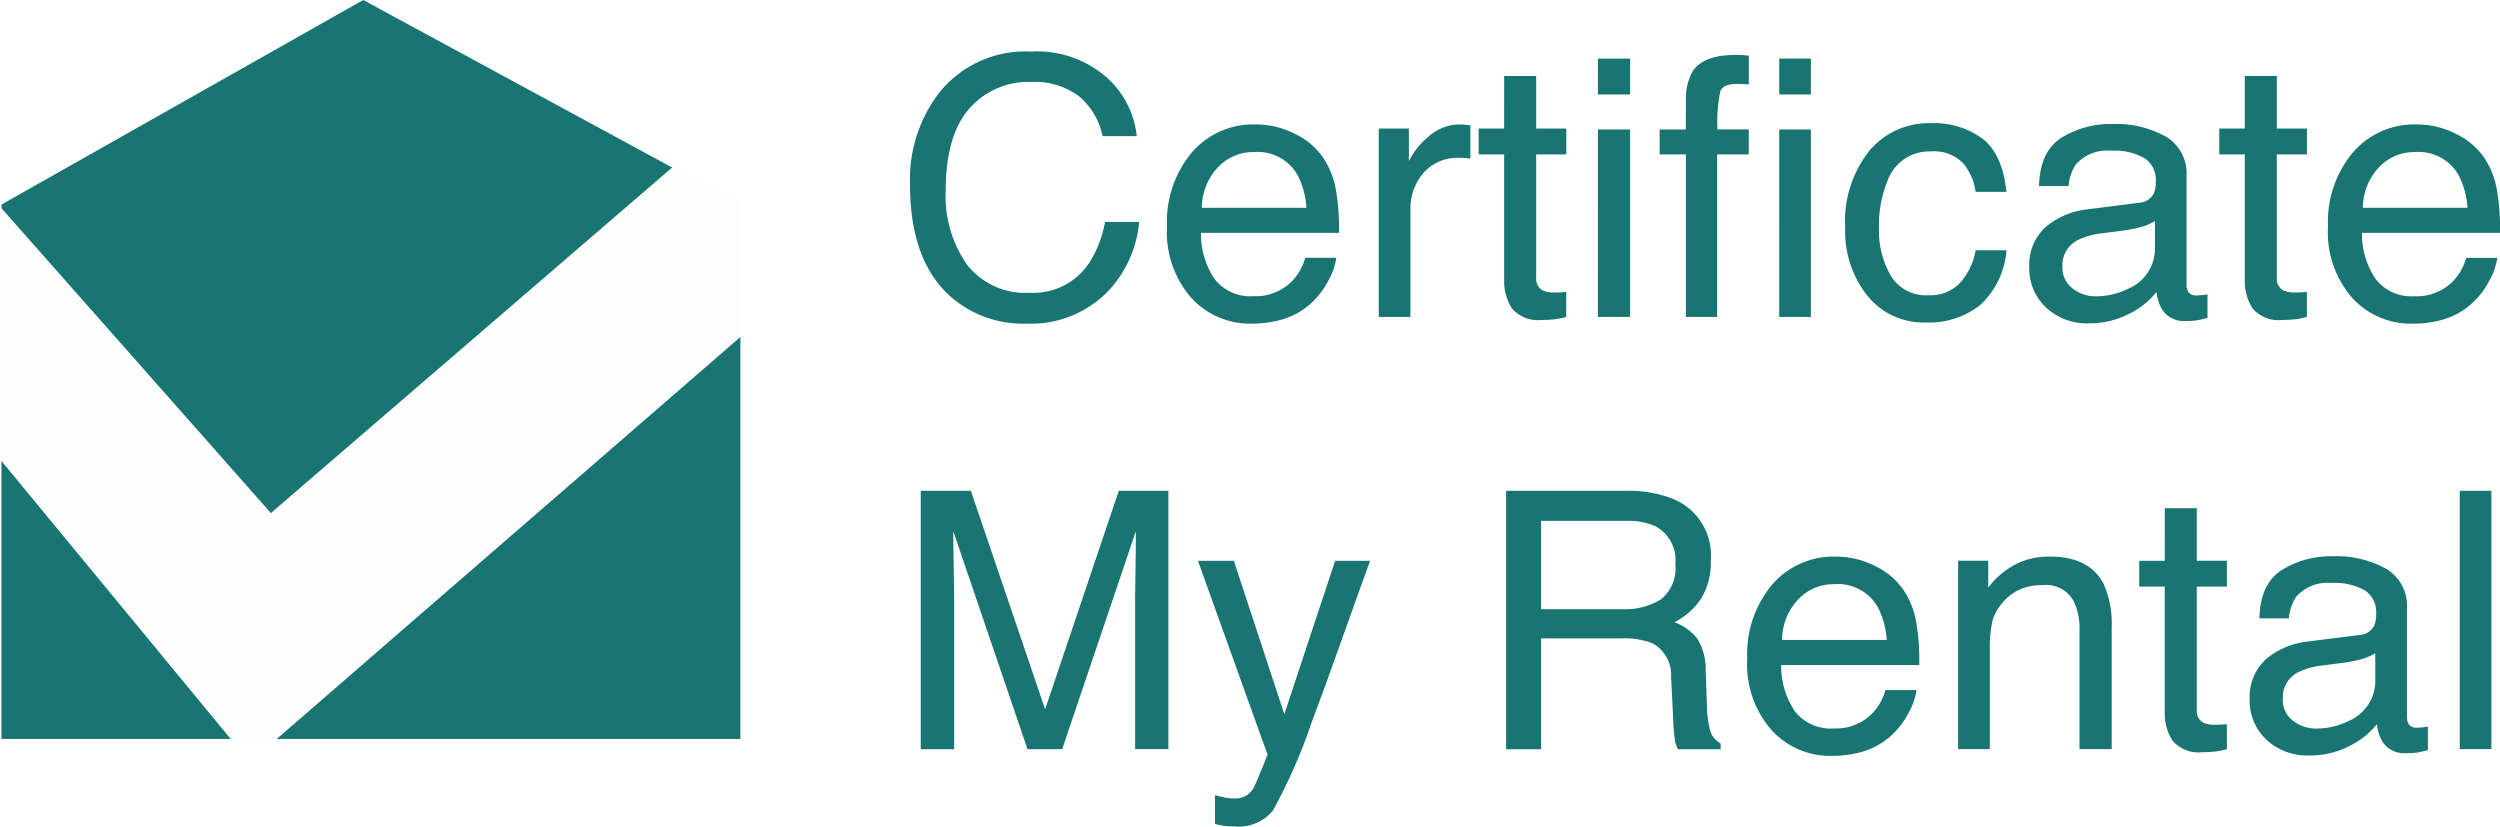
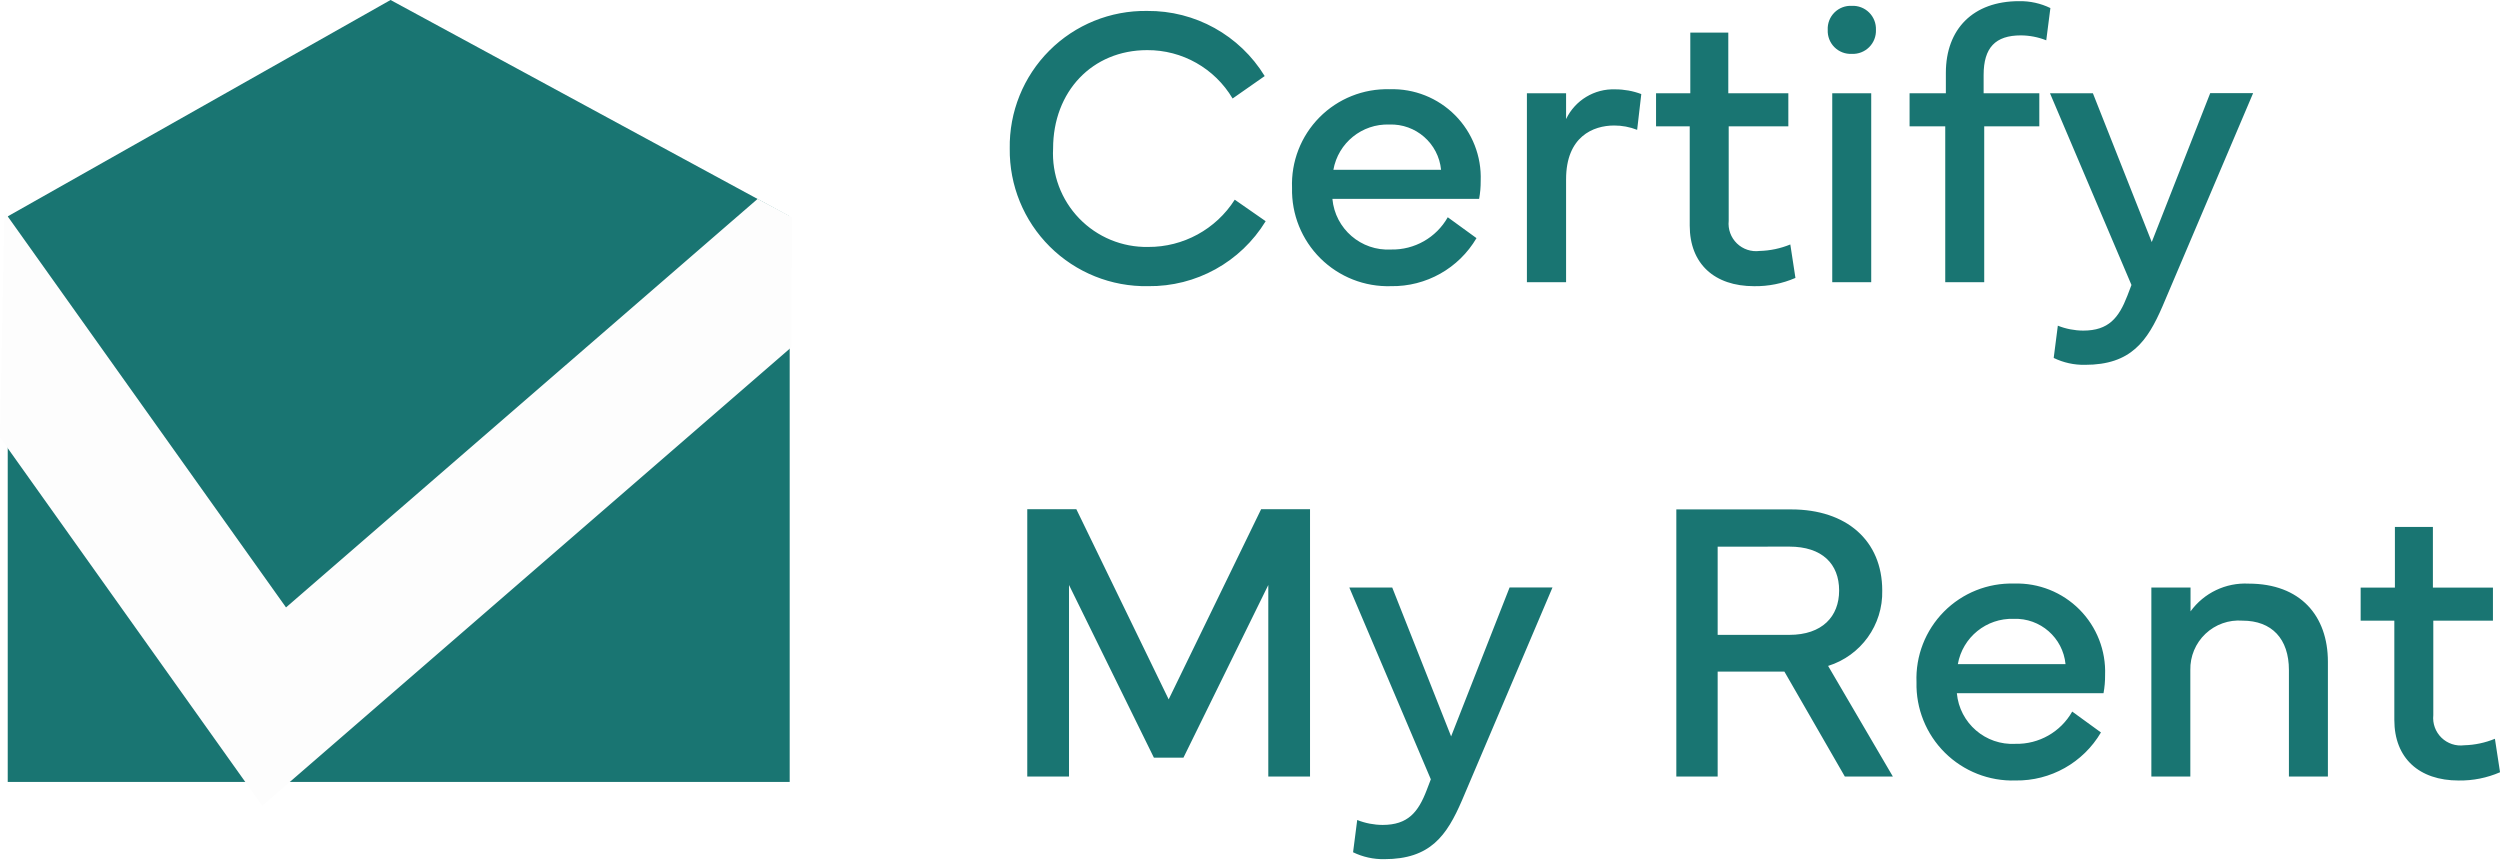
- <svg xmlns="http://www.w3.org/2000/svg" width="215.8" height="71.336" viewBox="0 0 215.8 71.336">
-   <g id="Logo" transform="translate(-815.93 -356.167)">
-     <path id="Path_2374" data-name="Path 2374" d="M11.938-25.789a9.14,9.14,0,0,1,6.574,2.232,7.882,7.882,0,0,1,2.6,5.071H18.163a6.13,6.13,0,0,0-2-3.416,6.328,6.328,0,0,0-4.2-1.26,6.732,6.732,0,0,0-5.321,2.315q-2.027,2.315-2.027,7.1A10.309,10.309,0,0,0,6.45-7.4a6.392,6.392,0,0,0,5.458,2.437,5.766,5.766,0,0,0,5.086-2.566,9.758,9.758,0,0,0,1.382-3.553H21.32a10.064,10.064,0,0,1-2.611,5.906A9.292,9.292,0,0,1,11.543-2.3,9.458,9.458,0,0,1,5.015-4.655q-3.477-3.112-3.477-9.61a12.277,12.277,0,0,1,2.611-8.092A9.538,9.538,0,0,1,11.938-25.789ZM31.4-19.5a7.417,7.417,0,0,1,3.355.812,6.187,6.187,0,0,1,2.475,2.1,7.254,7.254,0,0,1,1.093,2.869,18.773,18.773,0,0,1,.243,3.583H26.649a6.954,6.954,0,0,0,1.169,3.97A3.914,3.914,0,0,0,31.2-4.67,4.377,4.377,0,0,0,34.62-6.082a4.76,4.76,0,0,0,1.032-1.9H38.34a5.66,5.66,0,0,1-.706,2,7.1,7.1,0,0,1-1.344,1.8,6.368,6.368,0,0,1-3.082,1.64,9.363,9.363,0,0,1-2.232.243A6.848,6.848,0,0,1,25.83-4.511a8.6,8.6,0,0,1-2.11-6.187,9.345,9.345,0,0,1,2.126-6.361A7.012,7.012,0,0,1,31.4-19.5Zm4.357,7.2a7.08,7.08,0,0,0-.774-2.839,3.969,3.969,0,0,0-3.75-1.974,4.157,4.157,0,0,0-3.158,1.359,5.133,5.133,0,0,0-1.351,3.454ZM42-19.139h2.6v2.809a6.206,6.206,0,0,1,1.564-2A4.055,4.055,0,0,1,49.028-19.5q.076,0,.258.015t.622.061v2.885a4.082,4.082,0,0,0-.448-.061q-.2-.015-.448-.015A3.9,3.9,0,0,0,45.84-15.29a4.637,4.637,0,0,0-1.108,3.059v9.352H42Zm10.825-4.539h2.763v4.539h2.6v2.232h-2.6V-6.295a1.148,1.148,0,0,0,.577,1.139,2.452,2.452,0,0,0,1.063.167q.2,0,.425-.008t.531-.038v2.156a6.1,6.1,0,0,1-.979.2,9.31,9.31,0,0,1-1.1.061,2.967,2.967,0,0,1-2.6-.979,4.352,4.352,0,0,1-.683-2.543V-16.907h-2.2v-2.232h2.2Zm8.092,4.615h2.778V-2.879H60.915Zm0-6.118h2.778v3.1H60.915Zm7.591,3.568A4.873,4.873,0,0,1,69.1-24.1q.956-1.4,3.689-1.4.258,0,.531.015t.622.046v2.49q-.425-.03-.615-.038T72.97-23q-1.245,0-1.488.645a12.757,12.757,0,0,0-.243,3.287h2.7v2.156H71.209V-2.879h-2.7V-16.907H66.244v-2.156h2.262Zm8.062-.471v-3.1H79.3v3.1Zm0,3.021H79.3V-2.879H76.568Zm13.072-.547a7.089,7.089,0,0,1,4.471,1.336q1.723,1.336,2.072,4.6H93.527a4.9,4.9,0,0,0-1.108-2.5,3.5,3.5,0,0,0-2.778-.994,3.839,3.839,0,0,0-3.735,2.551,10.132,10.132,0,0,0-.729,4.084,7.685,7.685,0,0,0,1.032,4.114,3.541,3.541,0,0,0,3.249,1.67,3.553,3.553,0,0,0,2.695-1.04,5.719,5.719,0,0,0,1.374-2.847h2.657A7.132,7.132,0,0,1,93.906-3.9a7.105,7.105,0,0,1-4.661,1.5,6.222,6.222,0,0,1-5.086-2.33,8.92,8.92,0,0,1-1.9-5.822,9.809,9.809,0,0,1,2.08-6.665A6.721,6.721,0,0,1,89.64-19.609Zm11.371,12.4a2.25,2.25,0,0,0,.865,1.867,3.208,3.208,0,0,0,2.05.683,6.232,6.232,0,0,0,2.794-.668A3.76,3.76,0,0,0,109-8.952v-2.2a4.675,4.675,0,0,1-1.29.531,11,11,0,0,1-1.549.3l-1.655.213a6.329,6.329,0,0,0-2.232.622A2.425,2.425,0,0,0,101.012-7.206Zm6.619-5.526a1.485,1.485,0,0,0,1.26-.789,2.4,2.4,0,0,0,.182-1.048,2.219,2.219,0,0,0-.994-2.027,5.335,5.335,0,0,0-2.847-.63,3.617,3.617,0,0,0-3.036,1.154,3.8,3.8,0,0,0-.653,1.9H98.992q.076-3.006,1.951-4.183a8.01,8.01,0,0,1,4.35-1.177,8.85,8.85,0,0,1,4.661,1.093,3.708,3.708,0,0,1,1.776,3.4v9.367a1.2,1.2,0,0,0,.175.683.842.842,0,0,0,.736.258q.182,0,.41-.023t.486-.068V-2.8a7.611,7.611,0,0,1-.972.228,7.1,7.1,0,0,1-.911.046,2.248,2.248,0,0,1-2.05-1,3.867,3.867,0,0,1-.471-1.5,6.953,6.953,0,0,1-2.4,1.9,7.42,7.42,0,0,1-3.446.8,5.125,5.125,0,0,1-3.7-1.374,4.564,4.564,0,0,1-1.435-3.439,4.429,4.429,0,0,1,1.412-3.507,6.718,6.718,0,0,1,3.7-1.533Zm9.124-10.946h2.763v4.539h2.6v2.232h-2.6V-6.295a1.148,1.148,0,0,0,.577,1.139,2.452,2.452,0,0,0,1.063.167q.2,0,.425-.008t.531-.038v2.156a6.1,6.1,0,0,1-.979.2,9.31,9.31,0,0,1-1.1.061,2.967,2.967,0,0,1-2.6-.979,4.352,4.352,0,0,1-.683-2.543V-16.907h-2.2v-2.232h2.2ZM131.619-19.5a7.417,7.417,0,0,1,3.355.812,6.187,6.187,0,0,1,2.475,2.1,7.254,7.254,0,0,1,1.093,2.869,18.772,18.772,0,0,1,.243,3.583H126.867a6.954,6.954,0,0,0,1.169,3.97,3.914,3.914,0,0,0,3.386,1.5,4.377,4.377,0,0,0,3.416-1.412,4.76,4.76,0,0,0,1.032-1.9h2.687a5.66,5.66,0,0,1-.706,2,7.1,7.1,0,0,1-1.344,1.8,6.368,6.368,0,0,1-3.082,1.64,9.362,9.362,0,0,1-2.232.243,6.848,6.848,0,0,1-5.147-2.209,8.6,8.6,0,0,1-2.11-6.187,9.345,9.345,0,0,1,2.126-6.361A7.012,7.012,0,0,1,131.619-19.5Zm4.357,7.2a7.08,7.08,0,0,0-.774-2.839,3.969,3.969,0,0,0-3.75-1.974,4.157,4.157,0,0,0-3.158,1.359,5.133,5.133,0,0,0-1.351,3.454ZM2.464,12.13H6.791L13.2,30.987,19.559,12.13h4.281v22.3H20.971V21.27q0-.683.03-2.262t.03-3.386L14.671,34.433H11.68L5.273,15.622v.683q0,.82.038,2.5t.038,2.467V34.433H2.464Zm35.769,6.042h3.021q-.577,1.564-2.566,7.136Q37.2,29.5,36.2,32.14a46.188,46.188,0,0,1-3.34,7.591,3.818,3.818,0,0,1-3.34,1.366,6.553,6.553,0,0,1-.888-.046,7.016,7.016,0,0,1-.767-.167V38.4a9.427,9.427,0,0,0,1.032.243,4.03,4.03,0,0,0,.562.046,1.967,1.967,0,0,0,1.116-.251,2.311,2.311,0,0,0,.6-.615q.076-.121.547-1.245T32.4,34.9L26.391,18.173h3.1l4.357,13.239ZM63,22.348a5.855,5.855,0,0,0,3.363-.85A3.461,3.461,0,0,0,67.6,18.431a3.29,3.29,0,0,0-1.731-3.249,5.656,5.656,0,0,0-2.475-.455H56.012v7.621ZM52.99,12.13H63.314a10.3,10.3,0,0,1,4.205.744,5.267,5.267,0,0,1,3.143,5.268,5.924,5.924,0,0,1-.827,3.279,5.979,5.979,0,0,1-2.315,2.05,4.562,4.562,0,0,1,1.966,1.4,5.016,5.016,0,0,1,.736,2.809l.106,2.991a9.194,9.194,0,0,0,.213,1.9,1.866,1.866,0,0,0,.972,1.366v.5h-3.7a2.787,2.787,0,0,1-.243-.744,14.278,14.278,0,0,1-.152-1.761l-.182-3.72a3.125,3.125,0,0,0-1.624-2.93,6.719,6.719,0,0,0-2.718-.41H56.012v9.565H52.99Zm28.5,5.678a7.417,7.417,0,0,1,3.355.812,6.187,6.187,0,0,1,2.475,2.1,7.255,7.255,0,0,1,1.093,2.869,18.774,18.774,0,0,1,.243,3.583H76.735a6.954,6.954,0,0,0,1.169,3.97,3.914,3.914,0,0,0,3.386,1.5,4.377,4.377,0,0,0,3.416-1.412,4.76,4.76,0,0,0,1.032-1.9h2.687a5.66,5.66,0,0,1-.706,2,7.1,7.1,0,0,1-1.344,1.8,6.368,6.368,0,0,1-3.082,1.64,9.362,9.362,0,0,1-2.232.243A6.848,6.848,0,0,1,75.915,32.8a8.6,8.6,0,0,1-2.11-6.187,9.345,9.345,0,0,1,2.126-6.361A7.012,7.012,0,0,1,81.487,17.808ZM85.845,25a7.08,7.08,0,0,0-.774-2.839,3.969,3.969,0,0,0-3.75-1.974,4.157,4.157,0,0,0-3.158,1.359A5.133,5.133,0,0,0,76.811,25Zm6.164-6.832h2.6v2.308a7.282,7.282,0,0,1,2.444-2.05,6.518,6.518,0,0,1,2.869-.622q3.462,0,4.676,2.414a8.572,8.572,0,0,1,.668,3.78v10.43h-2.778V24.185a5.549,5.549,0,0,0-.44-2.4A2.669,2.669,0,0,0,99.4,20.268a5.379,5.379,0,0,0-1.594.2A4.105,4.105,0,0,0,95.834,21.8a4.022,4.022,0,0,0-.888,1.662,11.191,11.191,0,0,0-.2,2.452v8.517H92.009Zm17.839-4.539h2.763v4.539h2.6V20.4h-2.6V31.017a1.148,1.148,0,0,0,.577,1.139,2.452,2.452,0,0,0,1.063.167q.2,0,.425-.008t.531-.038v2.156a6.1,6.1,0,0,1-.979.2,9.31,9.31,0,0,1-1.1.061,2.967,2.967,0,0,1-2.6-.979,4.352,4.352,0,0,1-.683-2.543V20.4h-2.2V18.173h2.2Zm10.187,16.473a2.25,2.25,0,0,0,.865,1.867,3.209,3.209,0,0,0,2.05.683,6.232,6.232,0,0,0,2.794-.668,3.76,3.76,0,0,0,2.277-3.629v-2.2a4.675,4.675,0,0,1-1.29.531,11,11,0,0,1-1.549.3l-1.655.213a6.329,6.329,0,0,0-2.232.622A2.425,2.425,0,0,0,120.035,30.106Zm6.619-5.526a1.485,1.485,0,0,0,1.26-.789,2.4,2.4,0,0,0,.182-1.048,2.219,2.219,0,0,0-.994-2.027,5.335,5.335,0,0,0-2.847-.63,3.617,3.617,0,0,0-3.036,1.154,3.8,3.8,0,0,0-.653,1.9h-2.551q.076-3.006,1.951-4.183a8.01,8.01,0,0,1,4.35-1.177,8.85,8.85,0,0,1,4.661,1.093,3.708,3.708,0,0,1,1.776,3.4v9.367a1.2,1.2,0,0,0,.175.683.842.842,0,0,0,.736.258q.182,0,.41-.023t.486-.068v2.019a7.61,7.61,0,0,1-.972.228,7.1,7.1,0,0,1-.911.046,2.248,2.248,0,0,1-2.05-1,3.867,3.867,0,0,1-.471-1.5,6.953,6.953,0,0,1-2.4,1.9,7.42,7.42,0,0,1-3.446.8,5.125,5.125,0,0,1-3.7-1.374,4.564,4.564,0,0,1-1.435-3.439,4.429,4.429,0,0,1,1.412-3.507,6.718,6.718,0,0,1,3.7-1.533Zm8.654-12.449h2.733v22.3h-2.733Z" transform="translate(892.945 386.404)" fill="#197572" />
-     <path id="Path_2375" data-name="Path 2375" d="M0,17.655,31.228,0,63.785,17.655v46.13H0Z" transform="translate(816.055 356.167)" fill="#197572" />
-     <path id="Path_2373" data-name="Path 2373" d="M377.673,7444.253l-19.982-24.23v-21.807l23.382,26.455,34.737-29.916,5.886,3.162v11.473l-40.216,34.863Z" transform="translate(458.239 -7024.217)" fill="#fdfdfd" />
+ <svg xmlns="http://www.w3.org/2000/svg" width="186.023" height="63.935" viewBox="0 0 186.023 63.935">
+   <g id="Logo" transform="translate(-821.469 -356.167)">
+     <g id="Group_1757" data-name="Group 1757" transform="translate(6)">
+       <path id="Path_2375" data-name="Path 2375" d="M0,16.1,28.485,0l29.7,16.1V58.182H0Z" transform="translate(816.044 356.167)" fill="#197572" />
+       <path id="Path_2378" data-name="Path 2378" d="M400.946,7474.9l-19.515-27.419.33-16.782,20.952,29.438,35.093-30.4,2.556,1.363-.045,9.679Z" transform="translate(434.038 -7058.773)" fill="#fdfdfd" />
+     </g>
+     <path id="Path_2377" data-name="Path 2377" d="M2.578,0H5.684V-14.253L12-1.406h2.2l6.313-12.847V0h3.105V-19.893H19.98L13.1-5.742l-6.87-14.15H2.578ZM32.607.205l-.308.806C31.67,2.651,30.908,3.6,29.019,3.6a5.194,5.194,0,0,1-1.89-.366l-.308,2.4a5.118,5.118,0,0,0,2.329.513c3.428,0,4.644-1.758,5.771-4.365l6.738-15.85H38.467L34.116-2.988l-4.38-11.074H26.543ZM50.874-19.878V0H53.95V-7.808h4.966L63.413,0h3.574L62.168-8.232a5.734,5.734,0,0,0,4.028-5.61c0-3.721-2.666-6.035-6.768-6.035Zm8.408,2.769c2.446,0,3.706,1.289,3.706,3.267,0,1.934-1.26,3.3-3.706,3.3H53.95v-6.562ZM68.745-7.017A7.146,7.146,0,0,0,76.113.293a7.247,7.247,0,0,0,6.357-3.574L80.332-4.834a4.729,4.729,0,0,1-4.219,2.4A4.149,4.149,0,0,1,71.748-6.2H82.661a7.084,7.084,0,0,0,.117-1.348,6.566,6.566,0,0,0-6.768-6.812A7.069,7.069,0,0,0,68.745-7.017Zm3.076-1.348a4.087,4.087,0,0,1,4.16-3.369,3.736,3.736,0,0,1,3.853,3.369ZM89.121,0V-7.925A3.607,3.607,0,0,1,93-11.6c2.183,0,3.457,1.348,3.457,3.677V0h2.9V-8.54c0-3.413-2.036-5.815-5.9-5.815a5.021,5.021,0,0,0-4.321,2.065v-1.772H86.221V0ZM104.3-11.6v7.383c0,2.856,1.846,4.512,4.79,4.512a7.449,7.449,0,0,0,3.076-.615l-.381-2.49a6.462,6.462,0,0,1-2.285.483,2.047,2.047,0,0,1-2.3-2.241V-11.6h4.438v-2.461h-4.468v-4.512h-2.827v4.512h-2.549V-11.6Z" transform="translate(895.329 413.949)" fill="#197572" />
+     <path id="Path_2376" data-name="Path 2376" d="M1.274-9.946A10.116,10.116,0,0,0,11.572.293a10.1,10.1,0,0,0,8.745-4.834l-2.3-1.6a7.587,7.587,0,0,1-6.445,3.516A6.955,6.955,0,0,1,4.5-9.946c0-4.248,2.915-7.324,7-7.324a7.339,7.339,0,0,1,6.357,3.6l2.388-1.67A10.143,10.143,0,0,0,11.5-20.186,10.073,10.073,0,0,0,1.274-9.946ZM22.28-7.017A7.146,7.146,0,0,0,29.648.293a7.247,7.247,0,0,0,6.357-3.574L33.867-4.834a4.729,4.729,0,0,1-4.219,2.4A4.149,4.149,0,0,1,25.283-6.2H36.2a7.084,7.084,0,0,0,.117-1.348,6.566,6.566,0,0,0-6.768-6.812A7.069,7.069,0,0,0,22.28-7.017Zm3.076-1.348a4.087,4.087,0,0,1,4.16-3.369,3.736,3.736,0,0,1,3.853,3.369ZM42.671,0V-7.661c0-3.179,2.021-4,3.574-4a4.642,4.642,0,0,1,1.714.322L48.267-14a5.488,5.488,0,0,0-1.934-.352,3.9,3.9,0,0,0-3.662,2.212v-1.919H39.756V0Zm9.2-11.6v7.383c0,2.856,1.846,4.512,4.79,4.512a7.449,7.449,0,0,0,3.076-.615l-.381-2.49a6.462,6.462,0,0,1-2.285.483,2.047,2.047,0,0,1-2.3-2.241V-11.6h4.438v-2.461H54.741v-4.512H51.914v4.512H49.365V-11.6Zm10.269-7.178a1.707,1.707,0,0,0,1.787,1.787,1.719,1.719,0,0,0,1.8-1.787,1.719,1.719,0,0,0-1.8-1.787A1.707,1.707,0,0,0,62.139-18.779ZM65.376,0V-14.062h-2.9V0Zm5.508-11.6V0h2.9V-11.6h4.1v-2.461H73.74v-1.362c0-2.036.879-2.944,2.769-2.944A5.194,5.194,0,0,1,78.4-18l.308-2.4a5.118,5.118,0,0,0-2.329-.513c-3.428,0-5.449,2.08-5.449,5.332v1.523h-2.7V-11.6ZM84.741.205l-.308.806C83.8,2.651,83.042,3.6,81.152,3.6a5.194,5.194,0,0,1-1.89-.366l-.308,2.4a5.118,5.118,0,0,0,2.329.513c3.428,0,4.644-1.758,5.771-4.365l6.738-15.85H90.6L86.25-2.988,81.87-14.062H78.677Z" transform="translate(895.329 377.167)" fill="#197572" />
  </g>
</svg>
